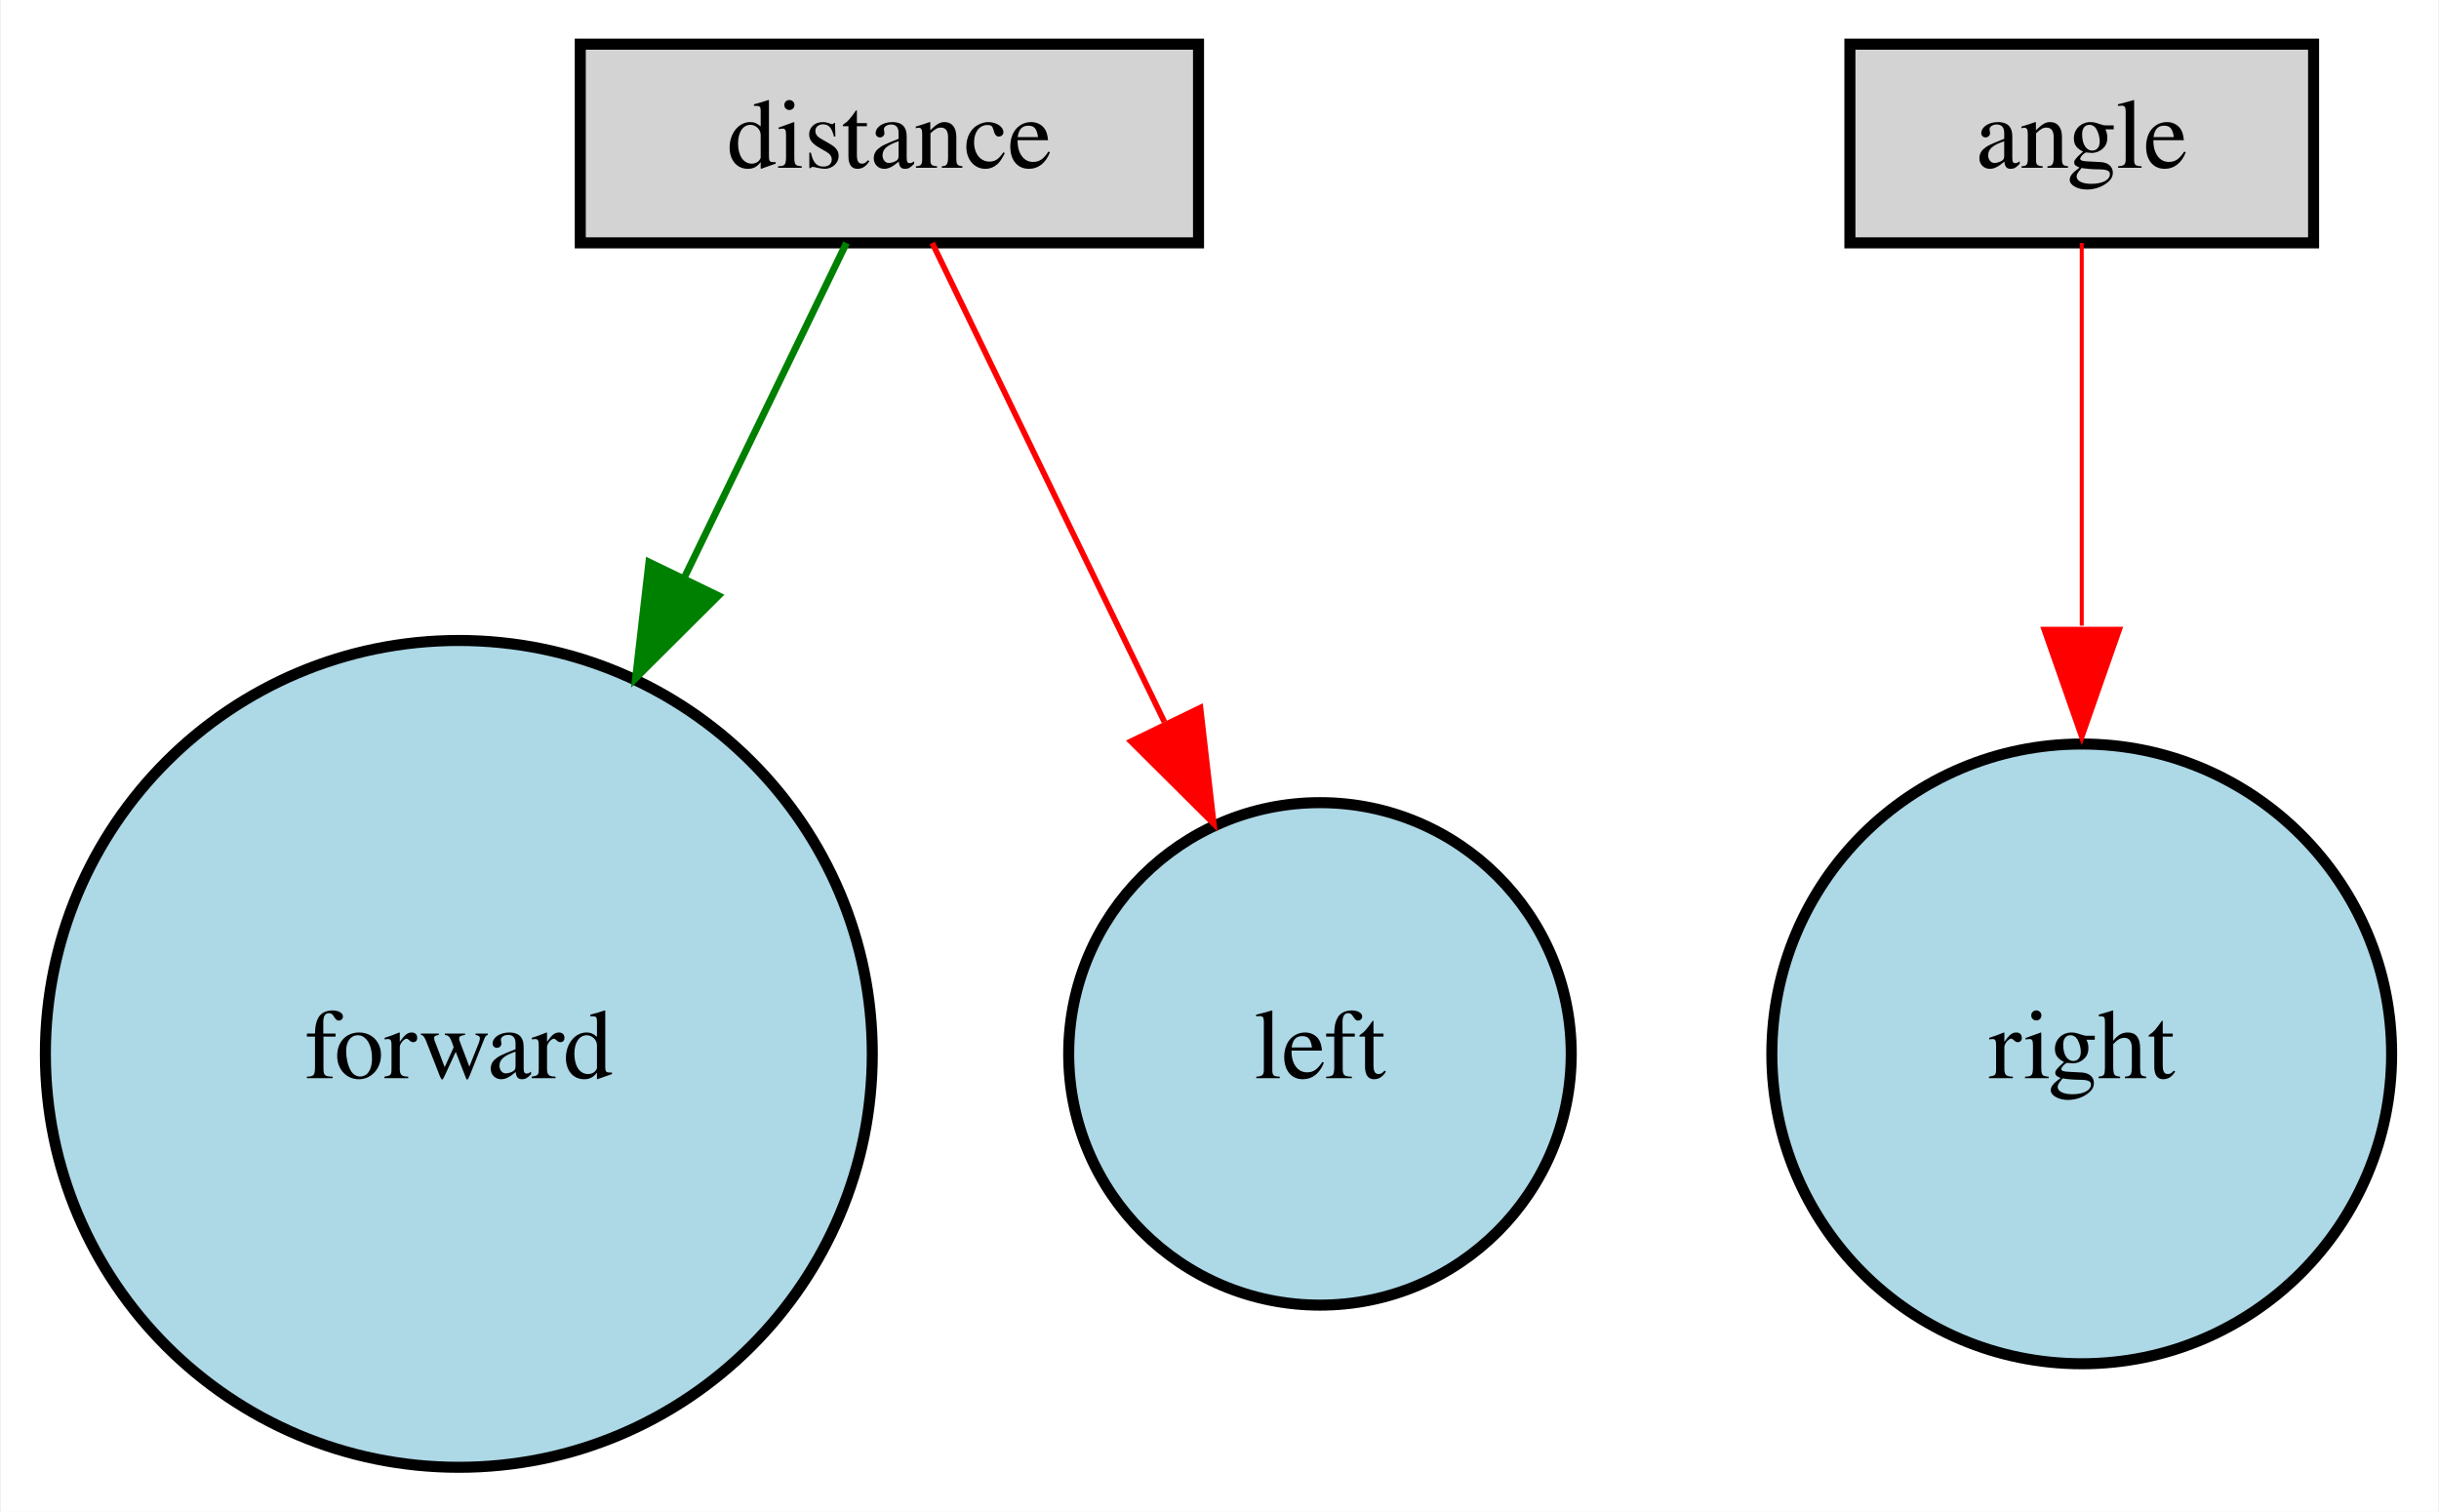
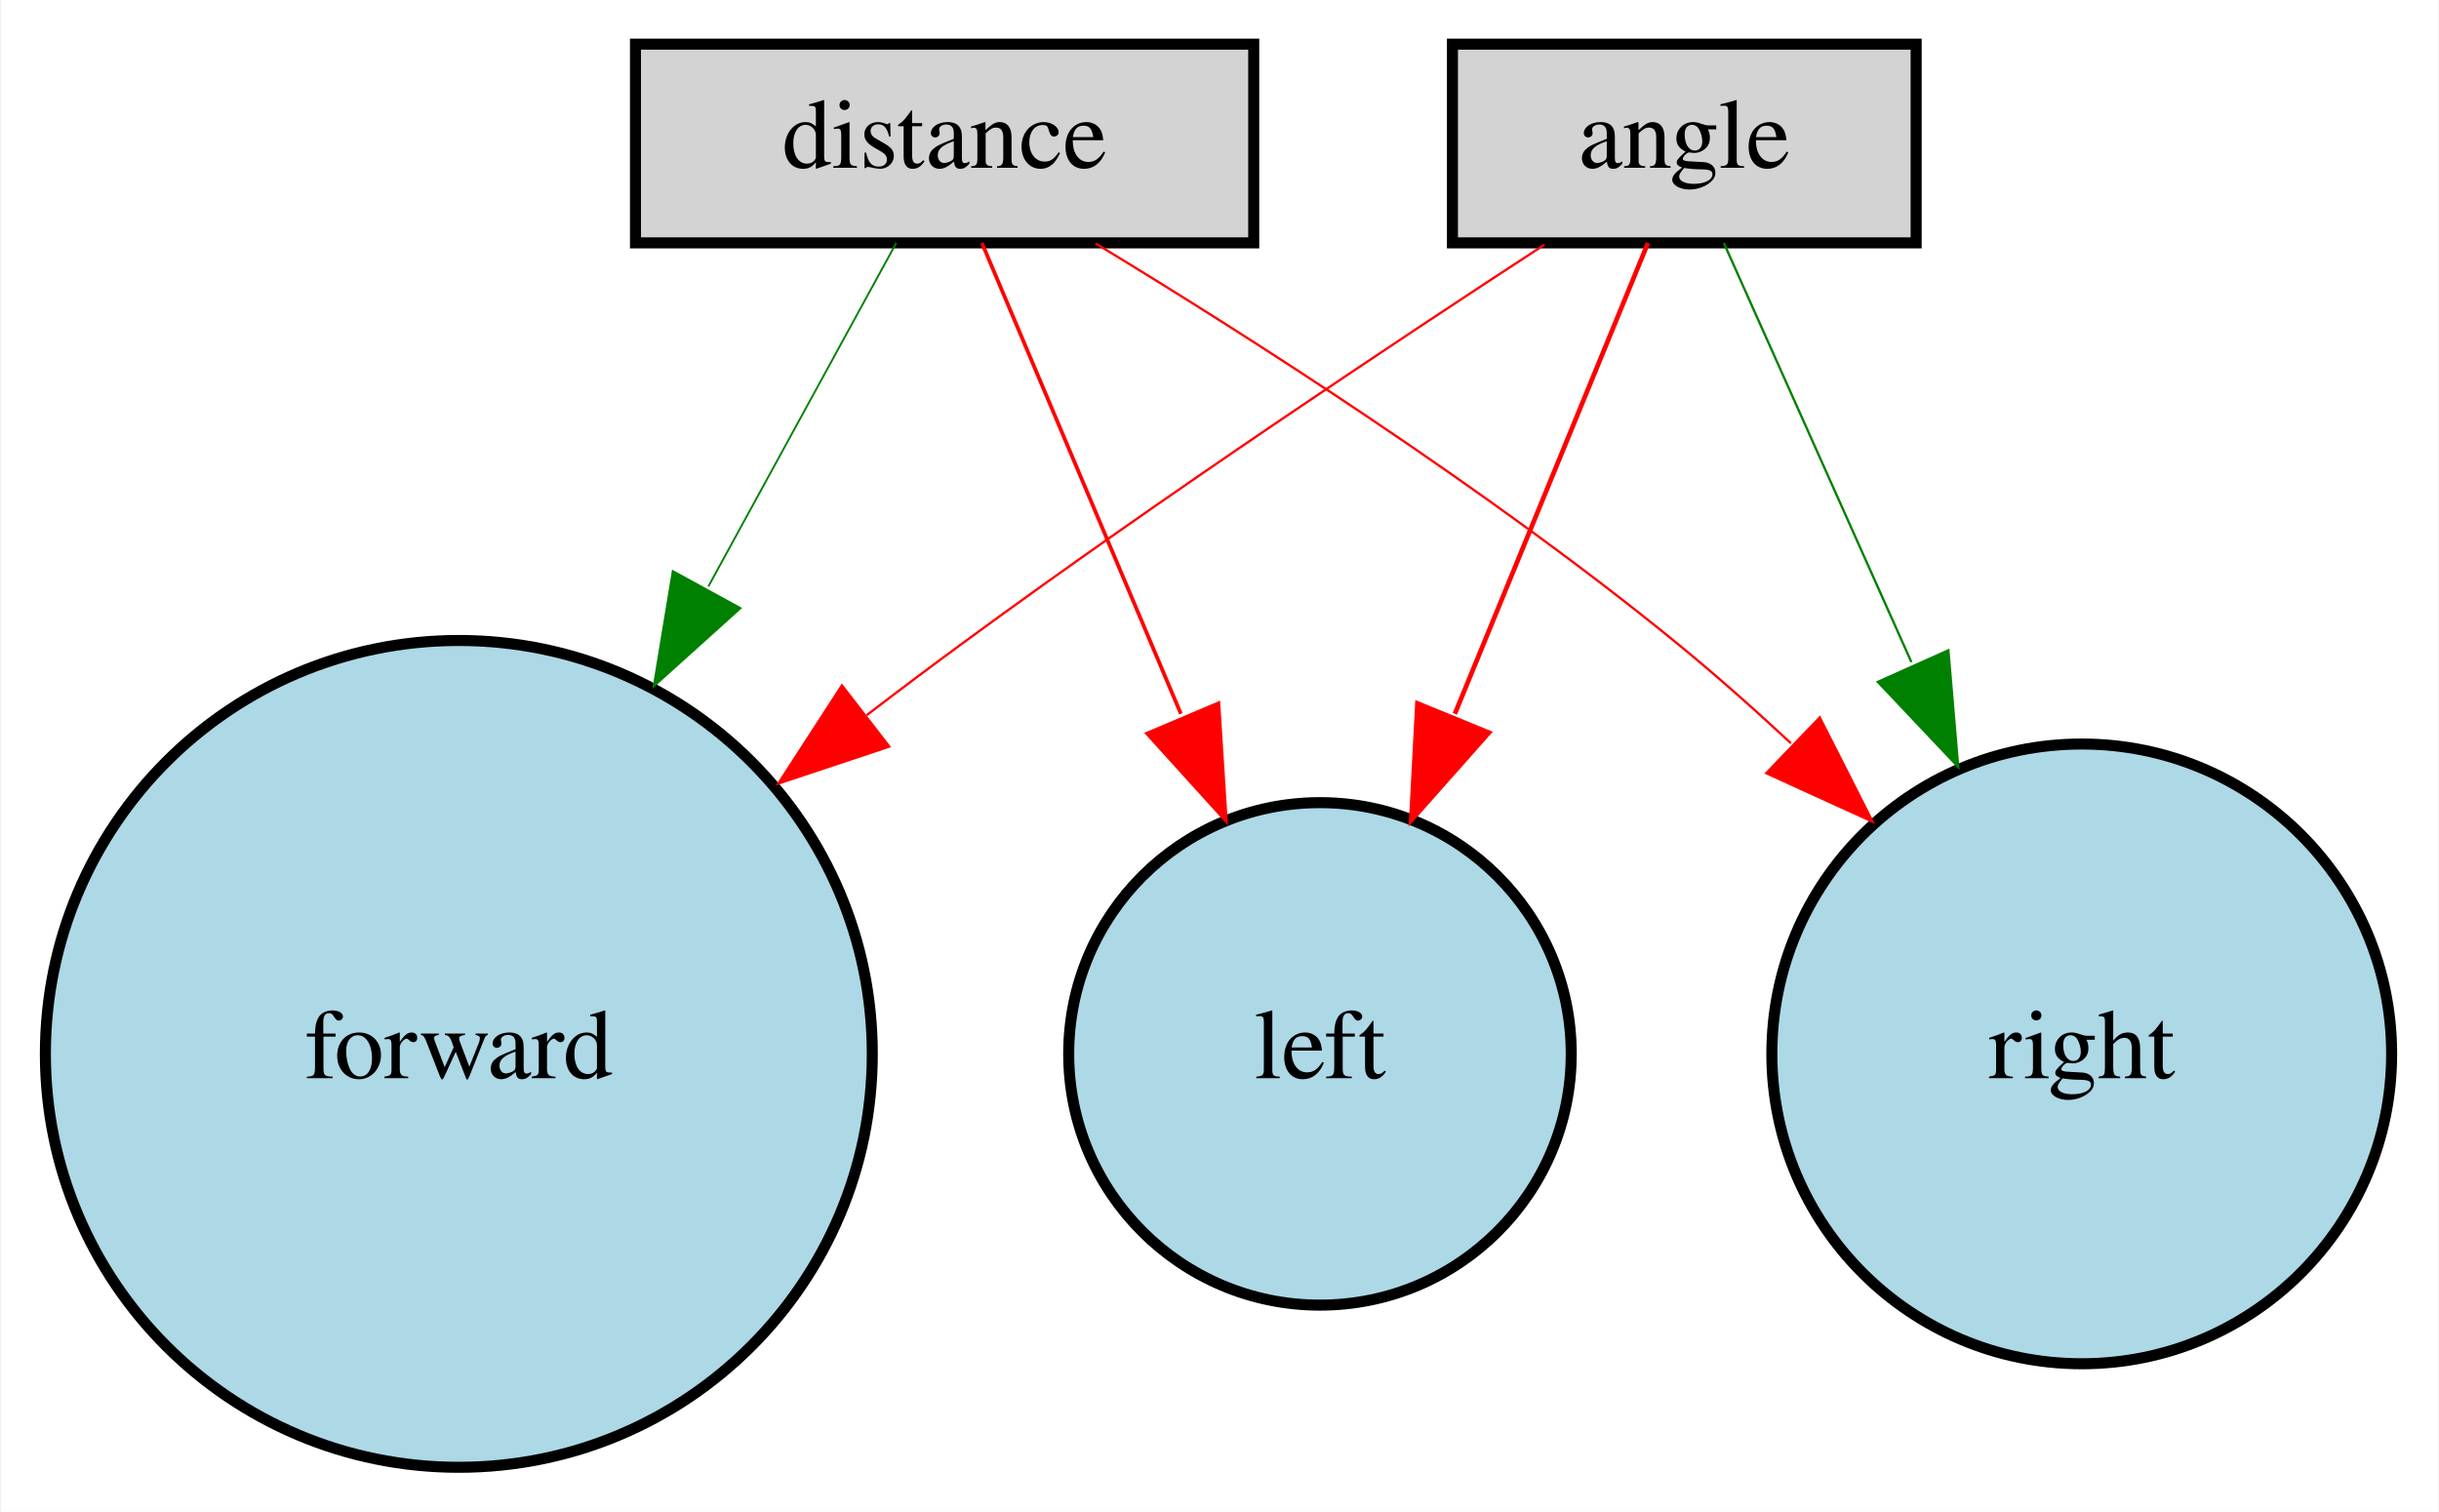
<svg xmlns="http://www.w3.org/2000/svg" width="221pt" height="137pt" viewBox="0.00 0.00 220.76 136.95">
  <g id="graph0" class="graph" transform="scale(1 1) rotate(0) translate(4 132.95)">
    <polygon fill="white" stroke="transparent" points="-4,4 -4,-132.95 216.76,-132.95 216.76,4 -4,4" />
    <g id="node1" class="node">
-       <polygon fill="lightgray" stroke="black" points="104.48,-128.95 48.48,-128.95 48.48,-110.95 104.48,-110.95 104.48,-128.95" />
-       <text text-anchor="middle" x="76.48" y="-117.75" font-family="Times,serif" font-size="9.00">distance</text>
+       <polygon fill="lightgray" stroke="black" points="109.48,-128.95 53.48,-128.95 53.48,-110.95 109.48,-110.95 109.48,-128.95" />
+       <text text-anchor="middle" x="81.48" y="-117.75" font-family="Times,serif" font-size="9.00">distance</text>
    </g>
    <g id="node3" class="node">
      <ellipse fill="lightblue" stroke="black" cx="37.48" cy="-37.48" rx="37.45" ry="37.45" />
      <text text-anchor="middle" x="37.48" y="-35.28" font-family="Times,serif" font-size="9.00">forward</text>
    </g>
    <g id="edge1" class="edge">
-       <path fill="none" stroke="green" stroke-width="0.63" d="M72.59,-110.94C69.07,-103.66 63.57,-92.33 57.97,-80.76" />
-       <polygon fill="green" stroke="green" stroke-width="0.63" points="61,-78.99 53.49,-71.51 54.7,-82.04 61,-78.99" />
+       <path fill="none" stroke="green" stroke-width="0.17" d="M77.1,-110.94C73.01,-103.47 66.58,-91.7 60.08,-79.82" />
+       <polygon fill="green" stroke="green" stroke-width="0.17" points="63,-77.86 55.13,-70.77 56.86,-81.22 63,-77.86" />
    </g>
    <g id="node4" class="node">
      <ellipse fill="lightblue" stroke="black" cx="115.48" cy="-37.48" rx="22.76" ry="22.76" />
      <text text-anchor="middle" x="115.48" y="-35.28" font-family="Times,serif" font-size="9.00">left</text>
    </g>
    <g id="edge2" class="edge">
-       <path fill="none" stroke="red" stroke-width="0.52" d="M80.36,-110.94C85.24,-100.87 93.89,-83.01 101.39,-67.55" />
-       <polygon fill="red" stroke="red" stroke-width="0.52" points="104.65,-68.85 105.86,-58.32 98.35,-65.79 104.65,-68.85" />
-     </g>
-     <g id="node2" class="node">
-       <polygon fill="lightgray" stroke="black" points="205.48,-128.95 163.48,-128.95 163.48,-110.95 205.48,-110.95 205.48,-128.95" />
-       <text text-anchor="middle" x="184.48" y="-117.75" font-family="Times,serif" font-size="9.00">angle</text>
+       <path fill="none" stroke="red" stroke-width="0.34" d="M84.86,-110.94C89.05,-101.03 96.42,-83.58 102.88,-68.29" />
+       <polygon fill="red" stroke="red" stroke-width="0.34" points="106.28,-69.23 106.95,-58.65 99.84,-66.5 106.28,-69.23" />
    </g>
    <g id="node5" class="node">
      <ellipse fill="lightblue" stroke="black" cx="184.48" cy="-37.48" rx="28.07" ry="28.07" />
      <text text-anchor="middle" x="184.48" y="-35.28" font-family="Times,serif" font-size="9.00">right</text>
    </g>
    <g id="edge3" class="edge">
-       <path fill="none" stroke="red" stroke-width="0.36" d="M184.48,-110.94C184.48,-102.72 184.48,-89.33 184.48,-76.27" />
-       <polygon fill="red" stroke="red" stroke-width="0.36" points="187.98,-75.99 184.48,-65.99 180.98,-75.99 187.98,-75.99" />
+       <path fill="none" stroke="red" stroke-width="0.21" d="M95.15,-110.9C108.88,-102.57 130.39,-88.86 147.48,-74.95 151.04,-72.06 154.64,-68.87 158.14,-65.62" />
+       <polygon fill="red" stroke="red" stroke-width="0.21" points="160.75,-67.96 165.54,-58.51 155.9,-62.91 160.75,-67.96" />
+     </g>
+     <g id="node2" class="node">
+       <polygon fill="lightgray" stroke="black" points="169.48,-128.95 127.48,-128.95 127.48,-110.95 169.48,-110.95 169.48,-128.95" />
+       <text text-anchor="middle" x="148.48" y="-117.75" font-family="Times,serif" font-size="9.00">angle</text>
+     </g>
+     <g id="edge4" class="edge">
+       <path fill="none" stroke="red" stroke-width="0.21" d="M135.82,-110.79C122.58,-102.16 101.28,-88.01 83.48,-74.95 80.51,-72.78 77.46,-70.49 74.42,-68.16" />
+       <polygon fill="red" stroke="red" stroke-width="0.21" points="76.47,-65.32 66.42,-61.97 72.18,-70.86 76.47,-65.32" />
+     </g>
+     <g id="edge5" class="edge">
+       <path fill="none" stroke="red" stroke-width="0.42" d="M145.19,-110.94C141.13,-101.03 133.97,-83.58 127.7,-68.29" />
+       <polygon fill="red" stroke="red" stroke-width="0.42" points="130.78,-66.58 123.75,-58.65 124.31,-69.23 130.78,-66.58" />
+     </g>
+     <g id="edge6" class="edge">
+       <path fill="none" stroke="green" stroke-width="0.21" d="M152.06,-110.94C156.05,-102.03 162.76,-87.02 169.05,-72.97" />
+       <polygon fill="green" stroke="green" stroke-width="0.21" points="172.4,-74.04 173.29,-63.48 166.01,-71.18 172.4,-74.04" />
    </g>
  </g>
</svg>
